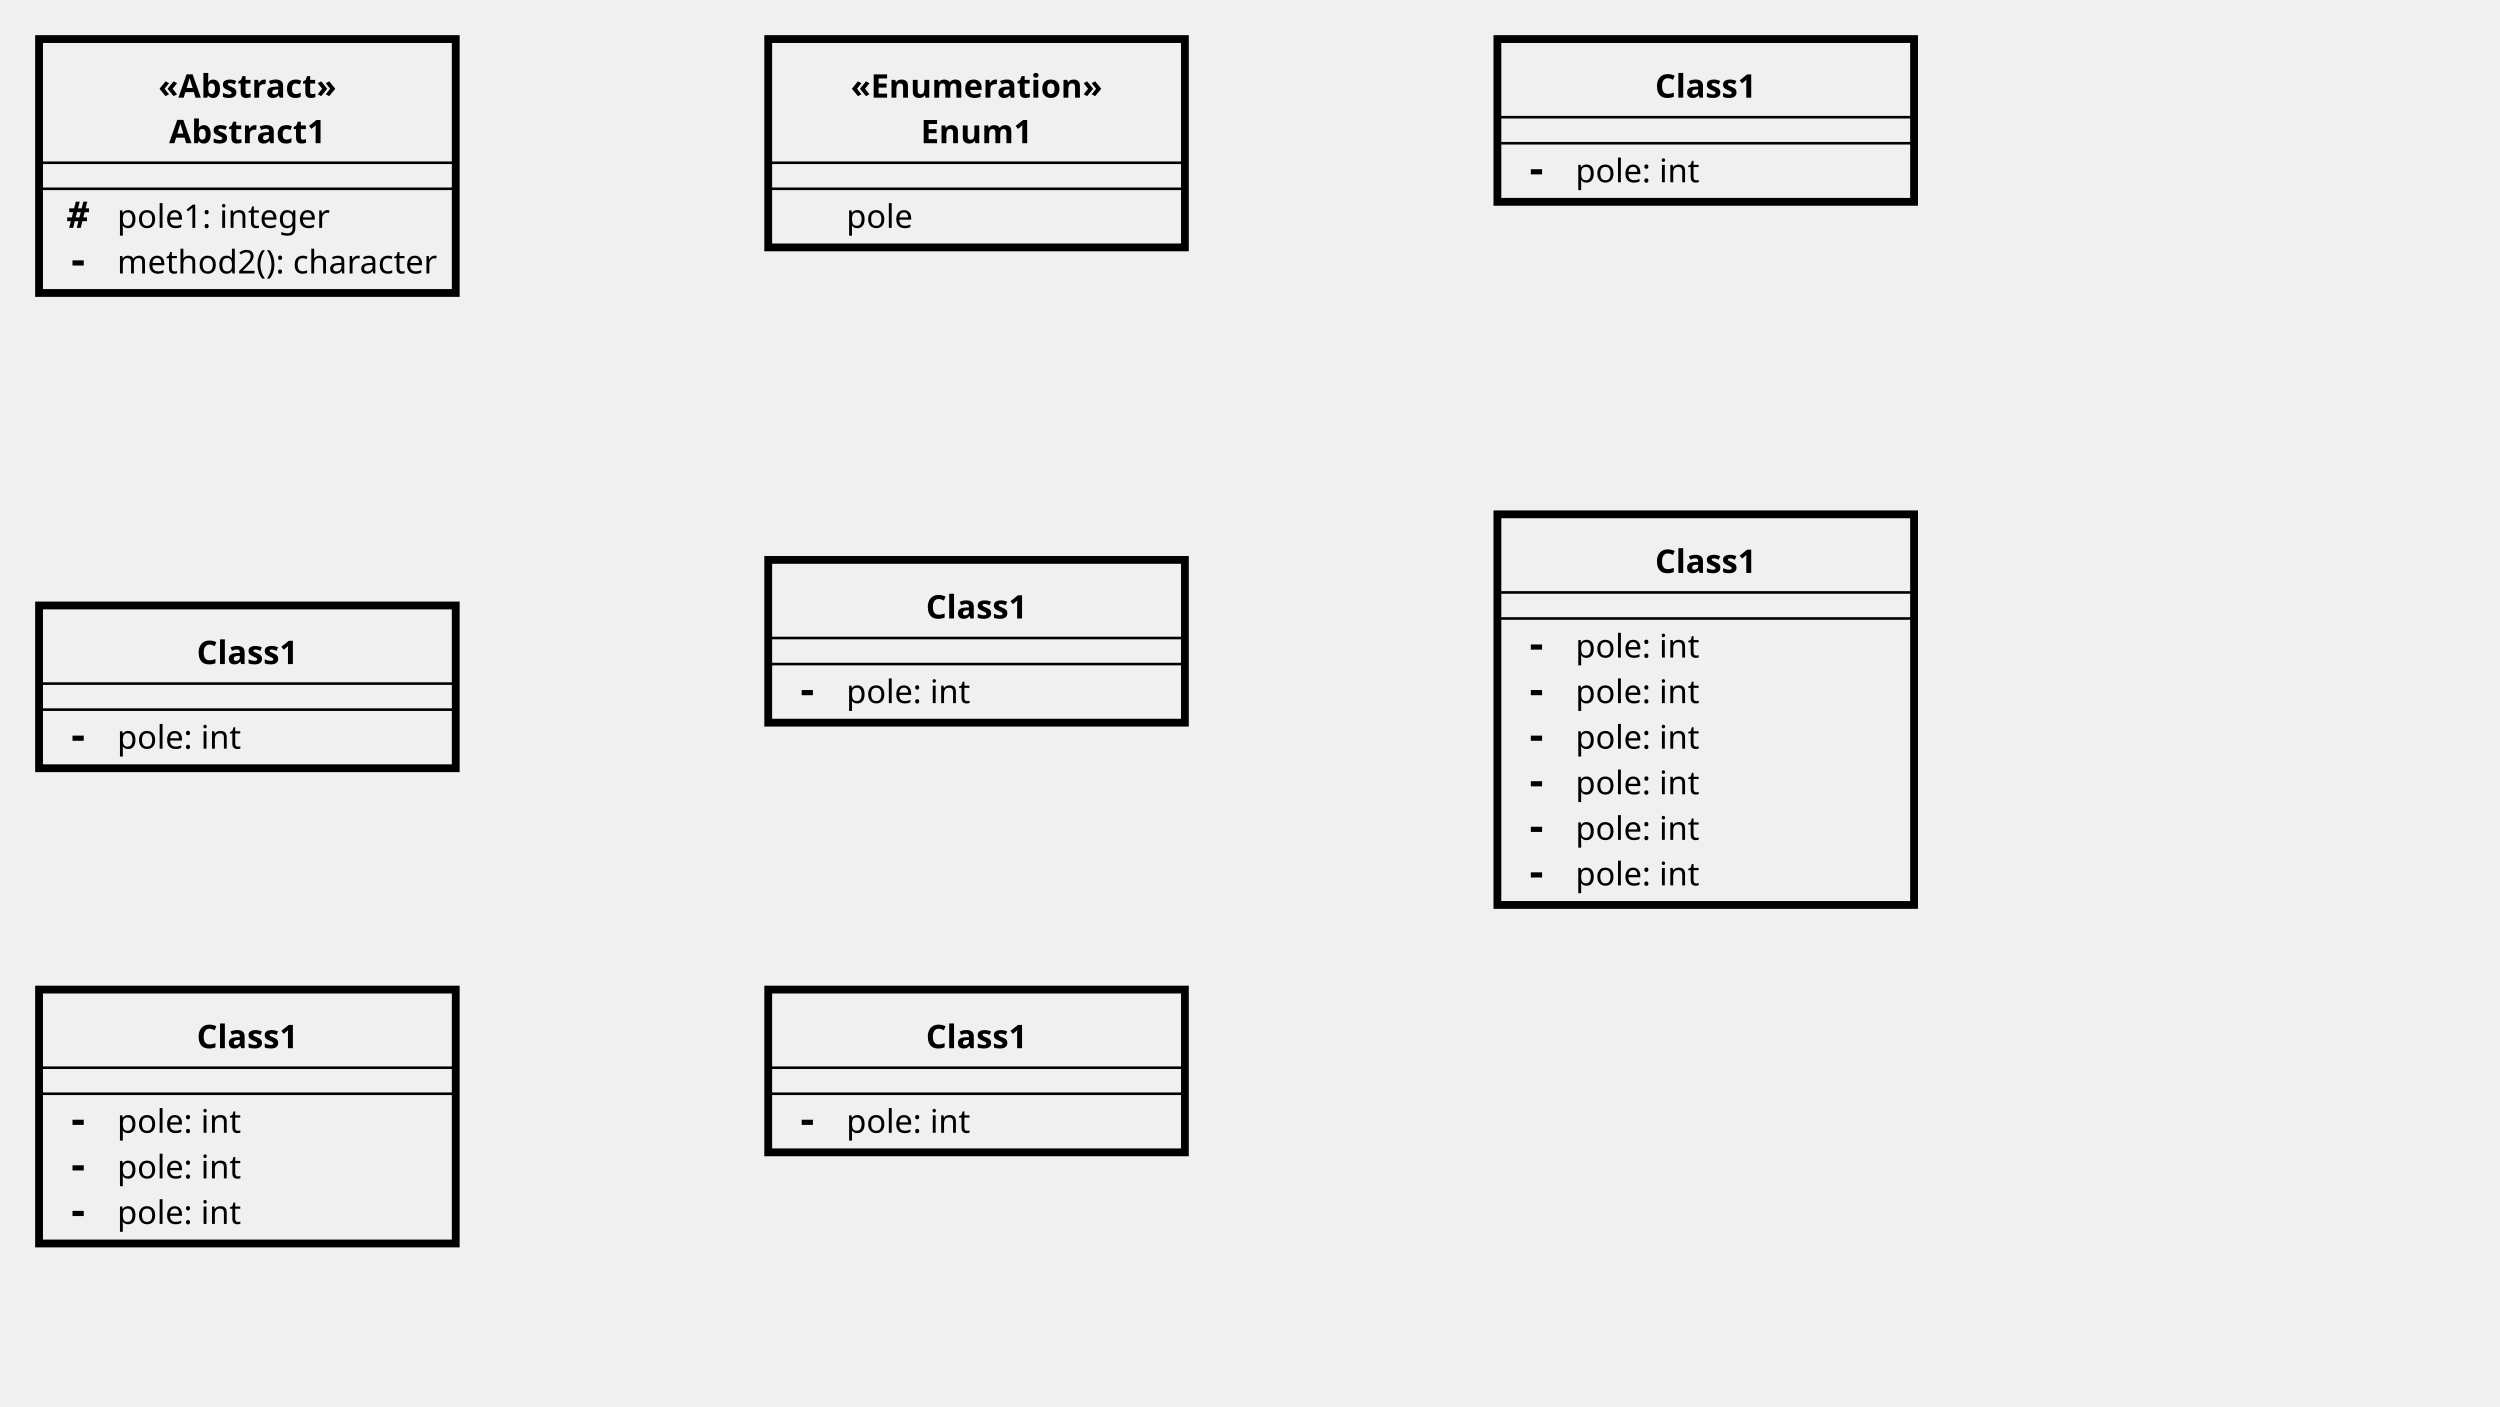
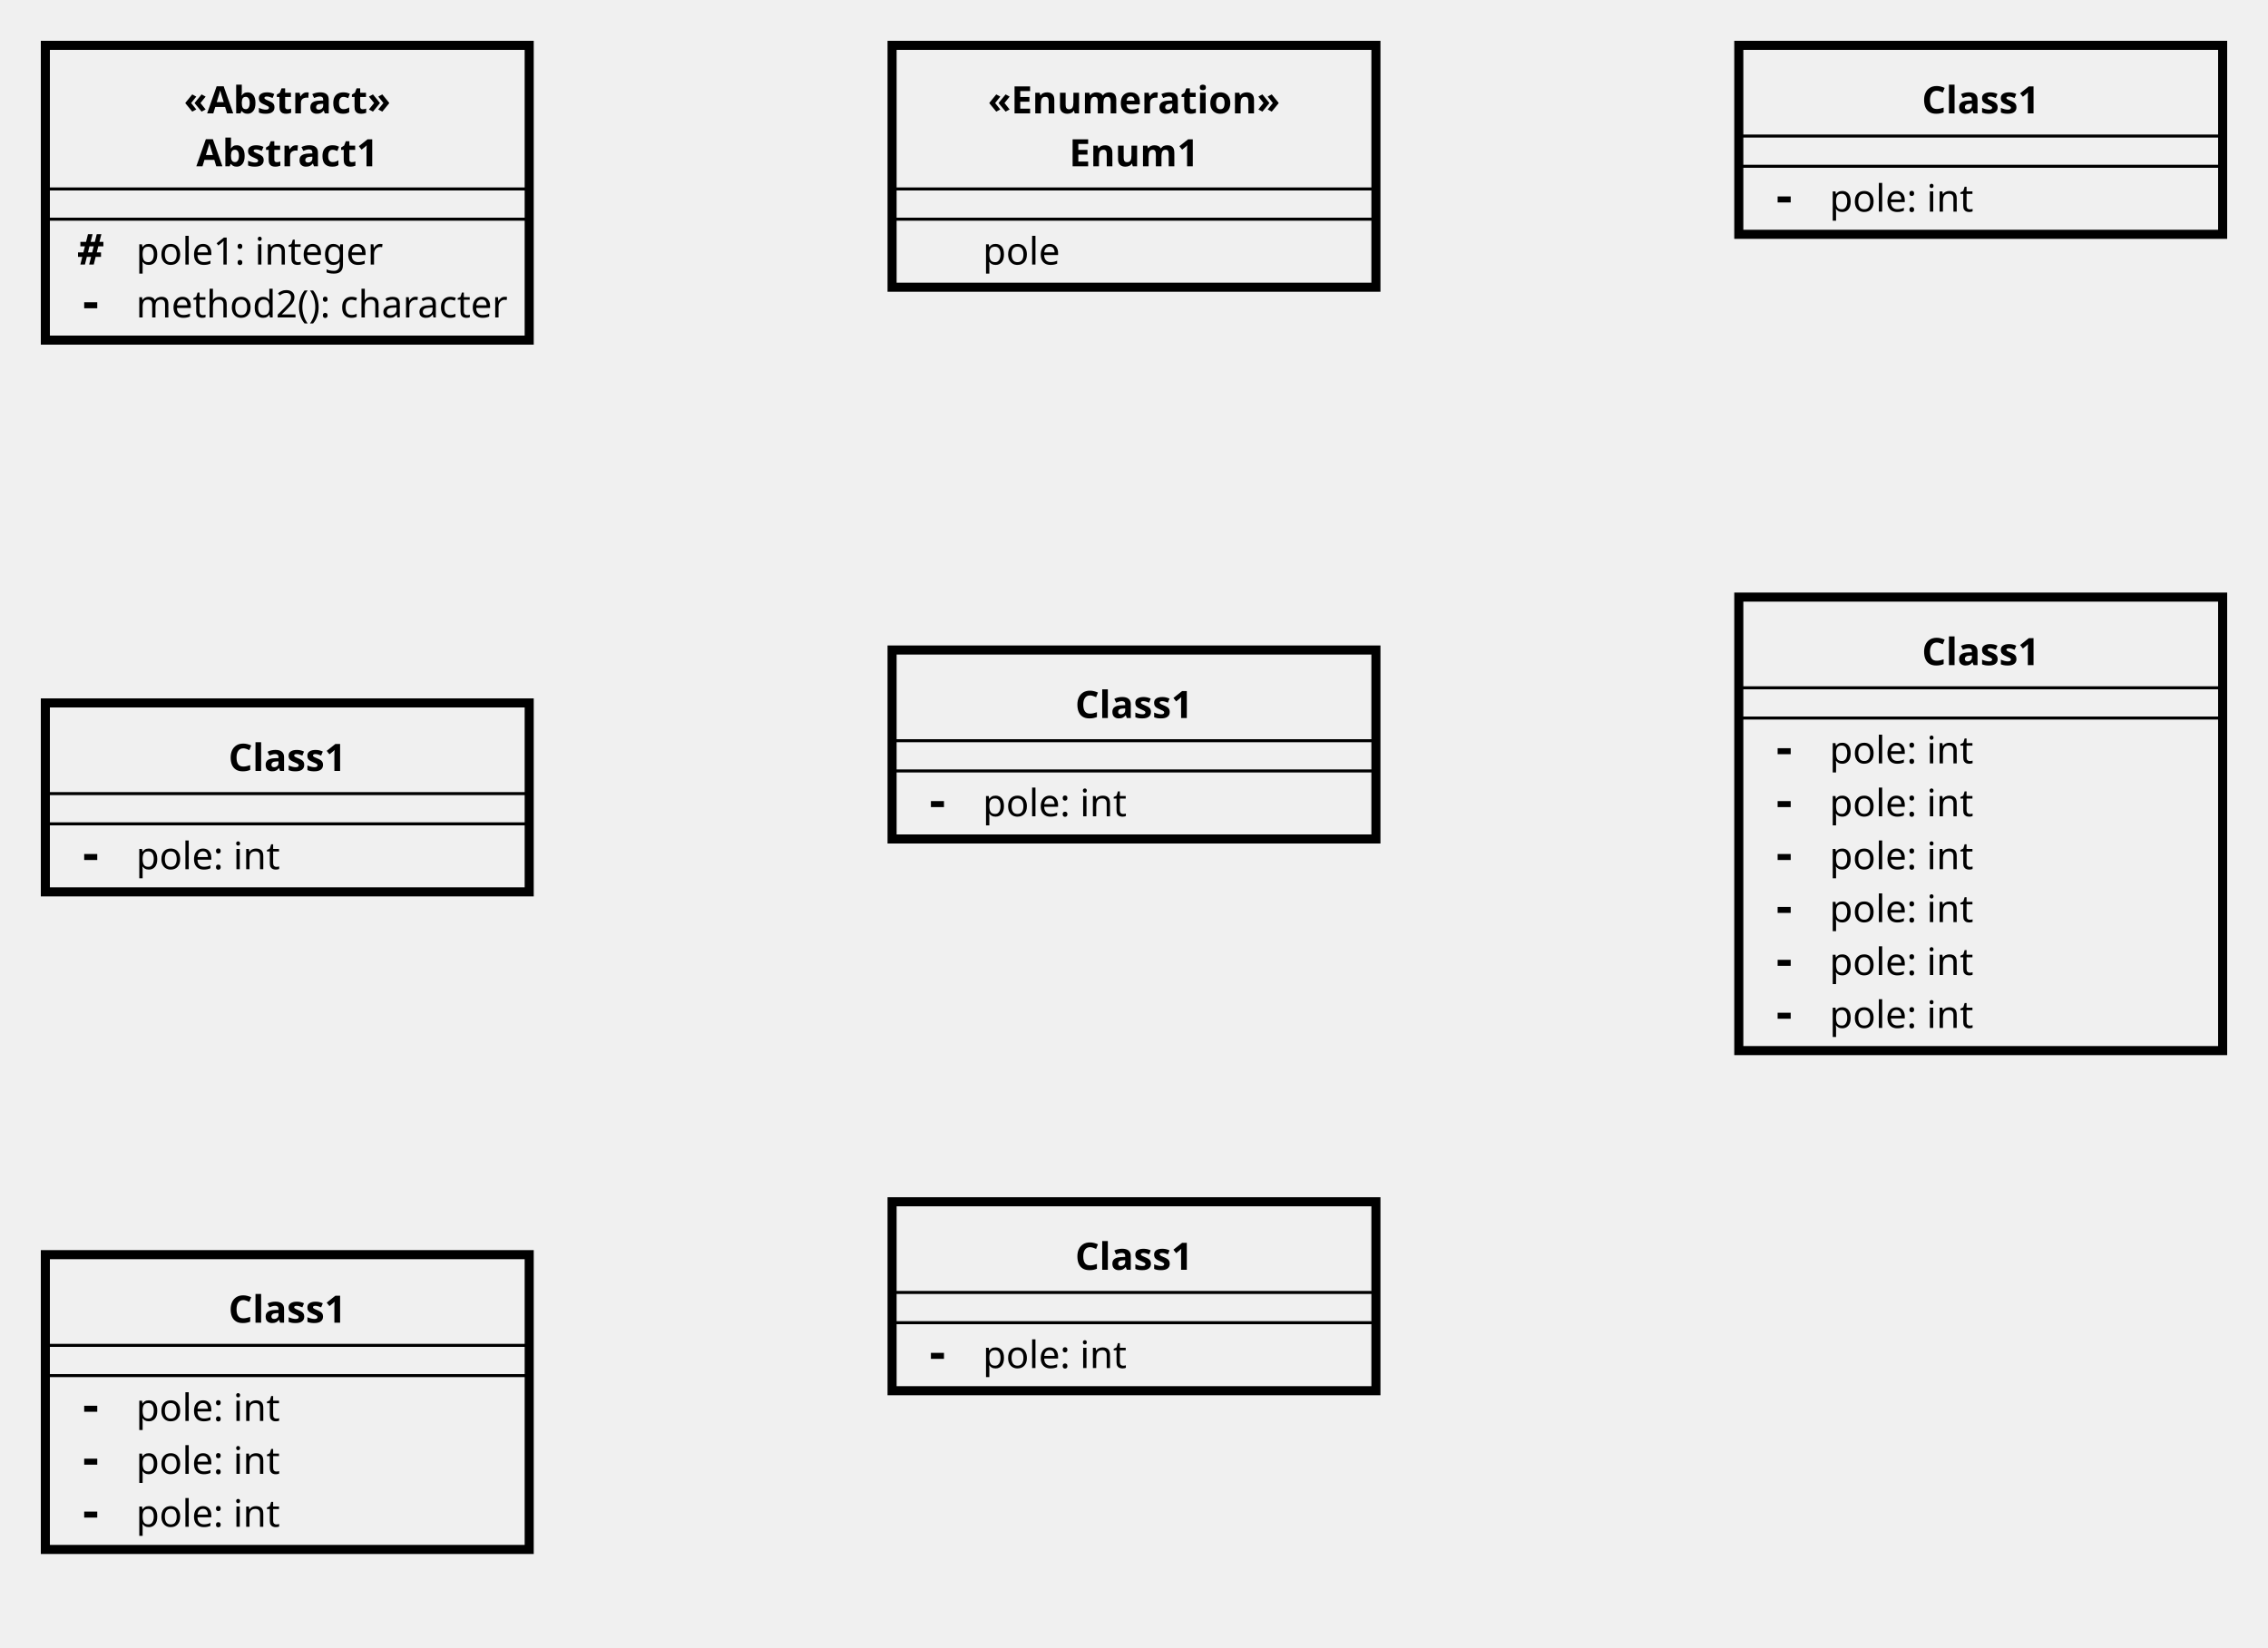
- <svg height="1080" width="1920" style="background-color:#ffffff">
+ <svg height="1090" width="1500" style="background-color:#ffffff">
  <style type="text/css">
g {
    stroke: #000;
}

rect,
path {
    fill: #fff;
    fill-opacity: 0;
}

rect {
    stroke-width: 6;
}

path,
line {
    stroke-width: 2;
}

text {
    fill: #000;
    stroke-width: 0;
    font-family: sans-serif;
}

text.name {
    font-size: 25px;
    font-weight: bold;
    text-anchor: middle;
}

text.item {
    font-size: 25px;
}

text.visibility {
    font-size: 28px;
    font-family: monospace;
    font-weight: bold;
    text-anchor: middle;
}

text.relation {
    font-size: 22px;
    text-anchor: middle;
}

text.roll {
    font-size: 22px;
    text-anchor: left;
}
</style>
  <g transform="translate(30 30)">
    <g transform="translate(0,0)">
      <rect width="320" height="195" />
      <line x1="0" x2="320" y1="95" y2="95" />
      <line x1="0" x2="320" y1="115" y2="115" />
      <text x="160" y="45" class="name">«Abstract»</text>
      <text x="160" y="80" class="name">Abstract1</text>                ['            <text x="30" y="145" class="visibility">#</text>
      <text x="60" y="145" class="item">pole1: integer</text>        ']                ['            <text x="30" y="180" class="visibility">-</text>
      <text x="60" y="180" class="item">method2(): character</text>        ']            </g>
    <g transform="translate(560,0)">
      <rect width="320" height="160" />
      <line x1="0" x2="320" y1="95" y2="95" />
      <line x1="0" x2="320" y1="115" y2="115" />
      <text x="160" y="45" class="name">«Enumeration»</text>
      <text x="160" y="80" class="name">Enum1</text>                ['<text x="60" y="145" class="item">pole</text>']            </g>
    <g transform="translate(1120,0)">
      <rect width="320" height="125" />
      <line x1="0" x2="320" y1="60" y2="60" />
      <line x1="0" x2="320" y1="80" y2="80" />
      <text x="160" y="45" class="name">Class1</text>                ['            <text x="30" y="110" class="visibility">-</text>
      <text x="60" y="110" class="item">pole: int</text>        ']                []            </g>
    <g transform="translate(0,435)">
      <rect width="320" height="125" />
      <line x1="0" x2="320" y1="60" y2="60" />
      <line x1="0" x2="320" y1="80" y2="80" />
      <text x="160" y="45" class="name">Class1</text>                ['            <text x="30" y="110" class="visibility">-</text>
      <text x="60" y="110" class="item">pole: int</text>        ']                []            </g>
    <g transform="translate(560,400)">
      <rect width="320" height="125" />
      <line x1="0" x2="320" y1="60" y2="60" />
      <line x1="0" x2="320" y1="80" y2="80" />
      <text x="160" y="45" class="name">Class1</text>                ['            <text x="30" y="110" class="visibility">-</text>
      <text x="60" y="110" class="item">pole: int</text>        ']                []            </g>
    <g transform="translate(1120,365)">
      <rect width="320" height="300" />
      <line x1="0" x2="320" y1="60" y2="60" />
      <line x1="0" x2="320" y1="80" y2="80" />
      <text x="160" y="45" class="name">Class1</text>                ['            <text x="30" y="110" class="visibility">-</text>
      <text x="60" y="110" class="item">pole: int</text>        ', '            <text x="30" y="145" class="visibility">-</text>
      <text x="60" y="145" class="item">pole: int</text>        ', '            <text x="30" y="180" class="visibility">-</text>
      <text x="60" y="180" class="item">pole: int</text>        ', '            <text x="30" y="215" class="visibility">-</text>
      <text x="60" y="215" class="item">pole: int</text>        ', '            <text x="30" y="250" class="visibility">-</text>
      <text x="60" y="250" class="item">pole: int</text>        ', '            <text x="30" y="285" class="visibility">-</text>
      <text x="60" y="285" class="item">pole: int</text>        ']                []            </g>
-     <g transform="translate(0,730)">
+     <g transform="translate(0,800)">
      <rect width="320" height="195" />
      <line x1="0" x2="320" y1="60" y2="60" />
      <line x1="0" x2="320" y1="80" y2="80" />
      <text x="160" y="45" class="name">Class1</text>                ['            <text x="30" y="110" class="visibility">-</text>
      <text x="60" y="110" class="item">pole: int</text>        ', '            <text x="30" y="145" class="visibility">-</text>
      <text x="60" y="145" class="item">pole: int</text>        ', '            <text x="30" y="180" class="visibility">-</text>
      <text x="60" y="180" class="item">pole: int</text>        ']                []            </g>
-     <g transform="translate(560,730)">
+     <g transform="translate(560,765)">
      <rect width="320" height="125" />
      <line x1="0" x2="320" y1="60" y2="60" />
      <line x1="0" x2="320" y1="80" y2="80" />
      <text x="160" y="45" class="name">Class1</text>                ['            <text x="30" y="110" class="visibility">-</text>
      <text x="60" y="110" class="item">pole: int</text>        ']                []            </g>
  </g>
</svg>
